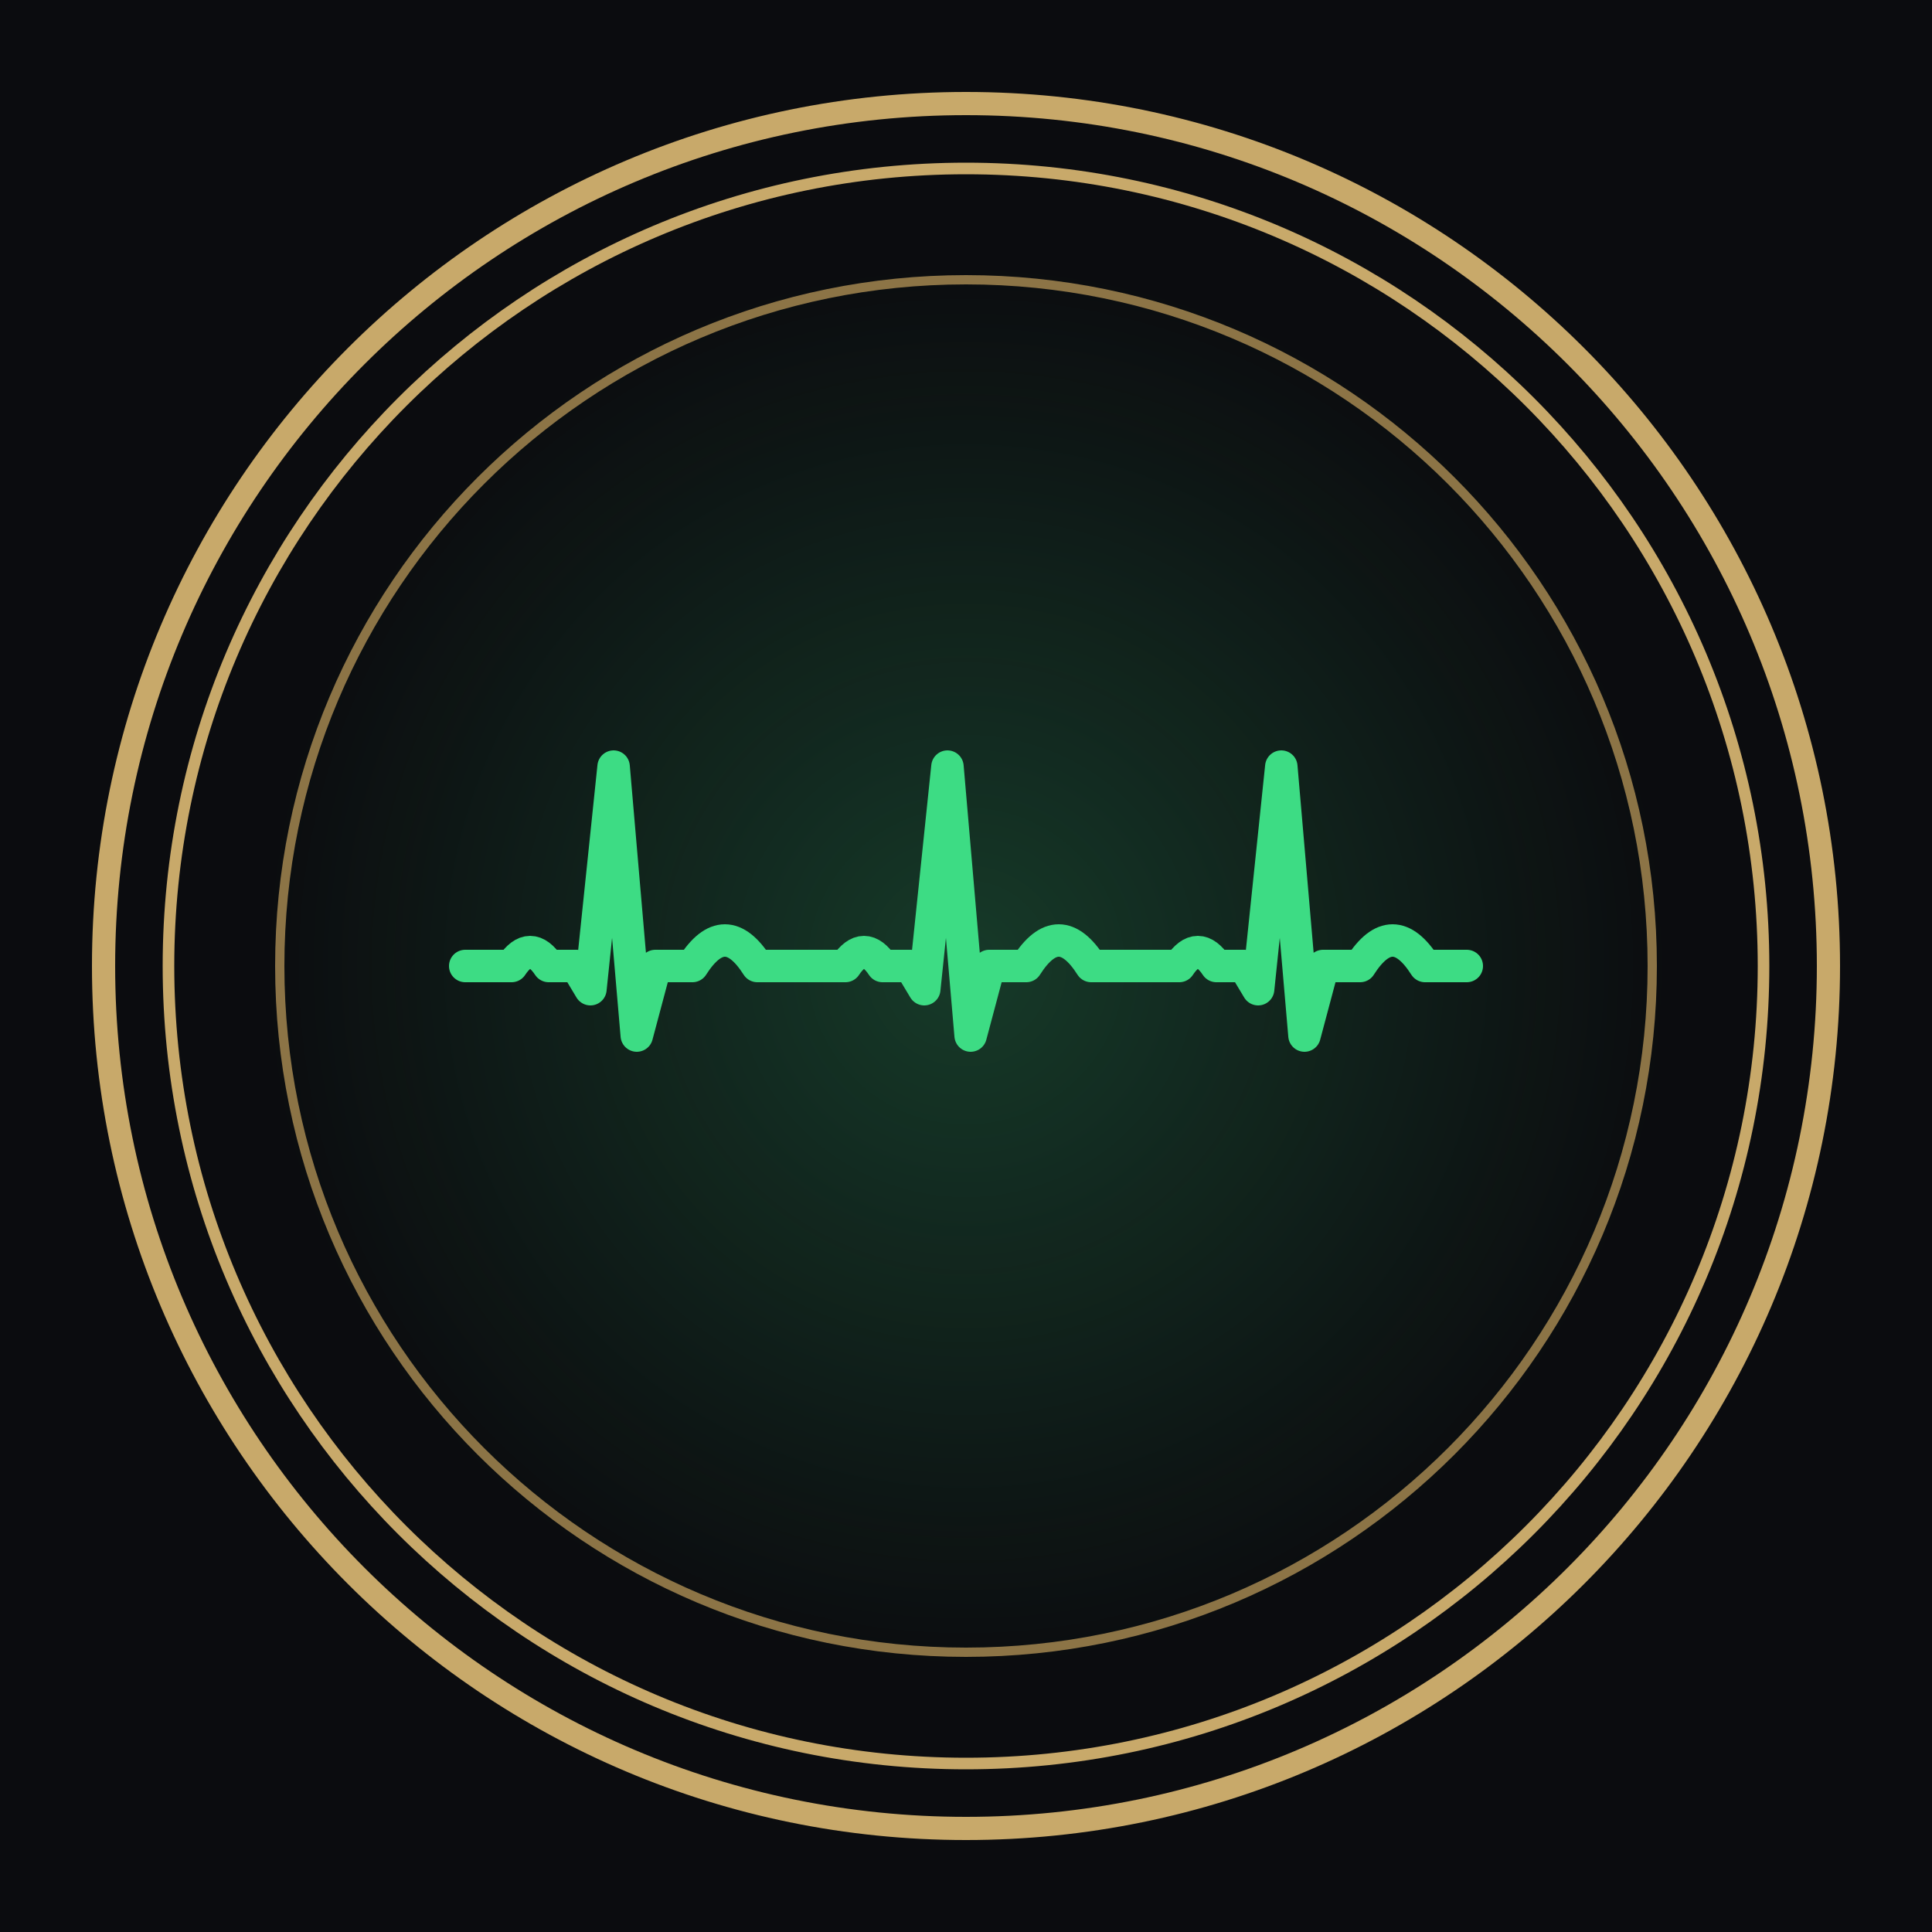
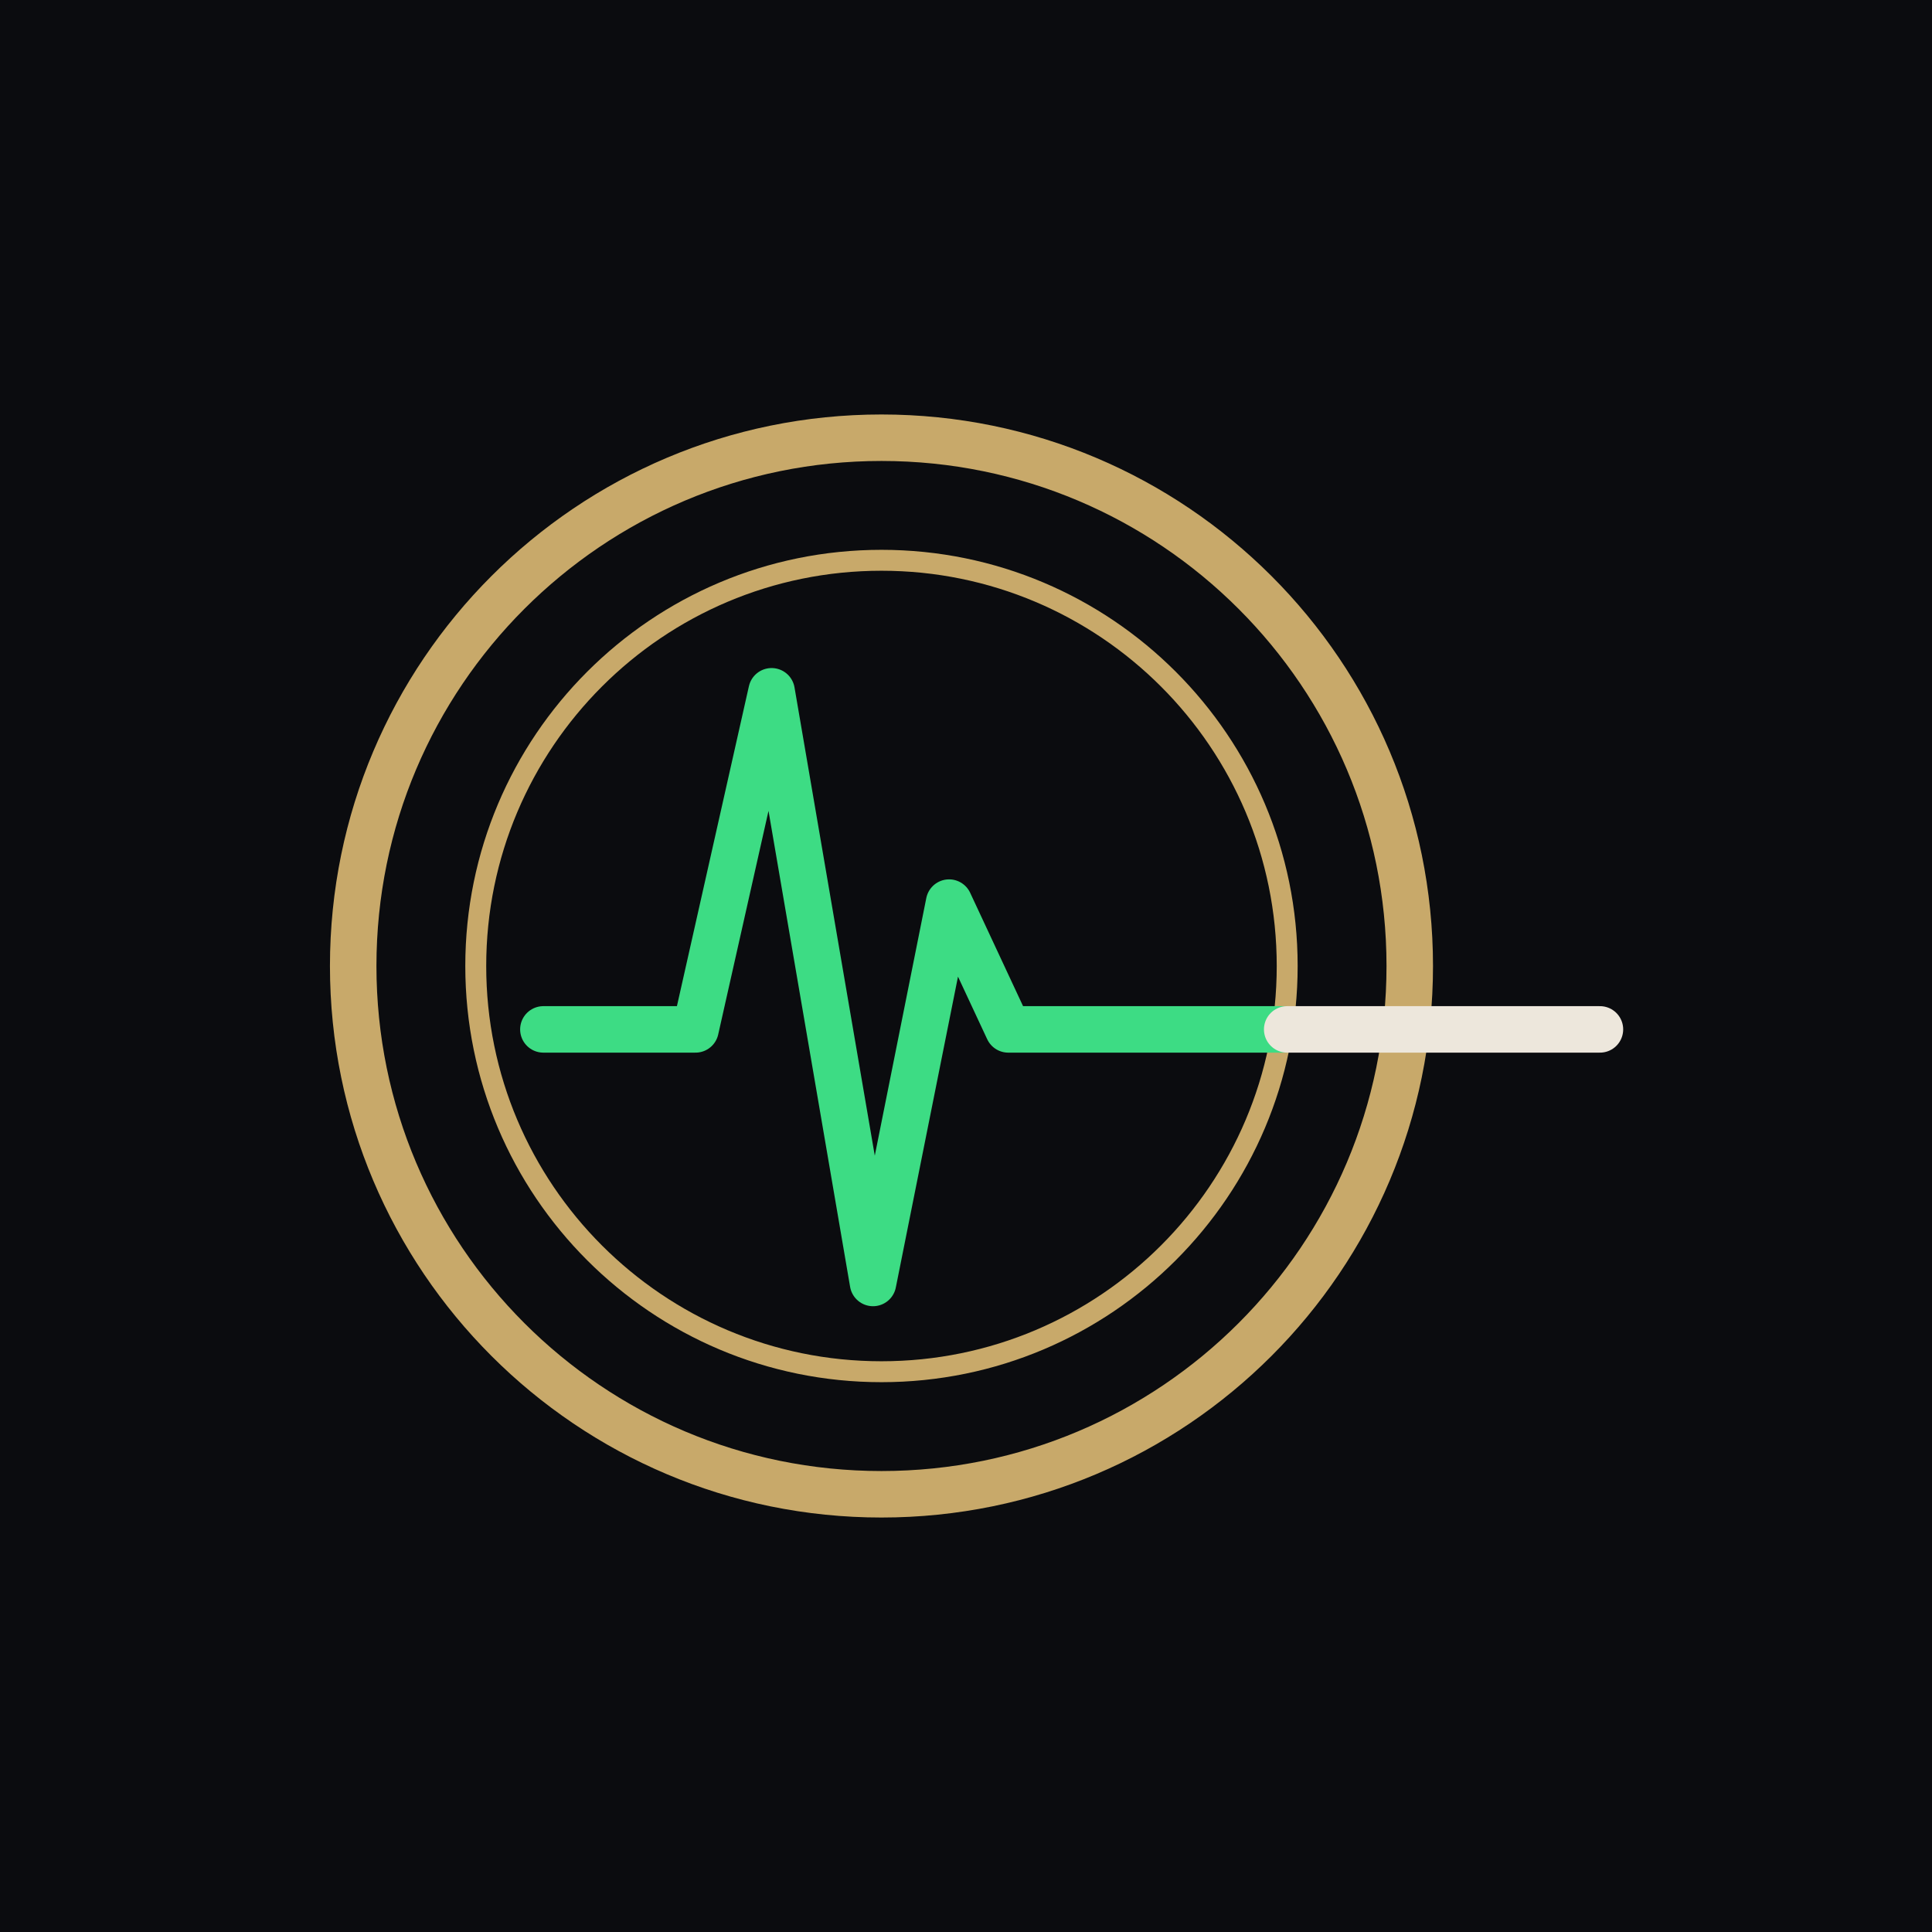
- <svg xmlns="http://www.w3.org/2000/svg" width="400" height="400" viewBox="0 0 400 400">
-   <defs>
-     <radialGradient id="g">
-       <stop offset="0" stop-color="#3DDC84" stop-opacity="0.22" />
-       <stop offset="1" stop-color="#3DDC84" stop-opacity="0" />
-     </radialGradient>
-   </defs>
-   <rect width="400" height="400" fill="#0B0C0F" />
-   <g transform="translate(8.0 8.0) scale(0.96)">
-     <circle cx="200" cy="200" r="150" fill="url(#g)" />
-     <g fill="none" stroke="#C8A96A">
-       <circle cx="200" cy="200" r="186" stroke-width="5" />
-       <circle cx="200" cy="200" r="172" stroke-width="2.5" />
+ <svg xmlns="http://www.w3.org/2000/svg" viewBox="0 0 400 400" width="400" height="400">
+   <rect width="400" height="400" rx="0" fill="#0B0C0F" />
+   <g transform="translate(60 60) scale(8.75)">
+     <g fill="none" stroke-linecap="round" stroke-linejoin="round">
+       <circle class="r" cx="14" cy="16" r="12.5" stroke="#C8A96A" stroke-width="1.1" />
+       <circle class="r" cx="14" cy="16" r="9.6" stroke="#C8A96A" stroke-width="0.495" />
+       <path class="t" d="M6 17.5h3.6l1.8-8 2.4 14 1.8-9 1.4 3h6.6" stroke="#3DDC84" stroke-width="1.1" />
+       <path class="f" d="M23.6 17.5H31" stroke="#EDE7DC" stroke-width="1.1" />
    </g>
-     <circle cx="200" cy="200" r="148" fill="none" stroke="#8C7446" stroke-width="2" />
-     <path d="M92 200h10q4-6 8 0h6l3 5l5-48l5 58l4-15h8q7-11 14 0h9h10q4-6 8 0h6l3 5l5-48l5 58l4-15h8q7-11 14 0h9h10q4-6 8 0h6l3 5l5-48l5 58l4-15h8q7-11 14 0h9" fill="none" stroke="#3DDC84" stroke-width="7" stroke-linejoin="round" stroke-linecap="round" />
  </g>
</svg>
